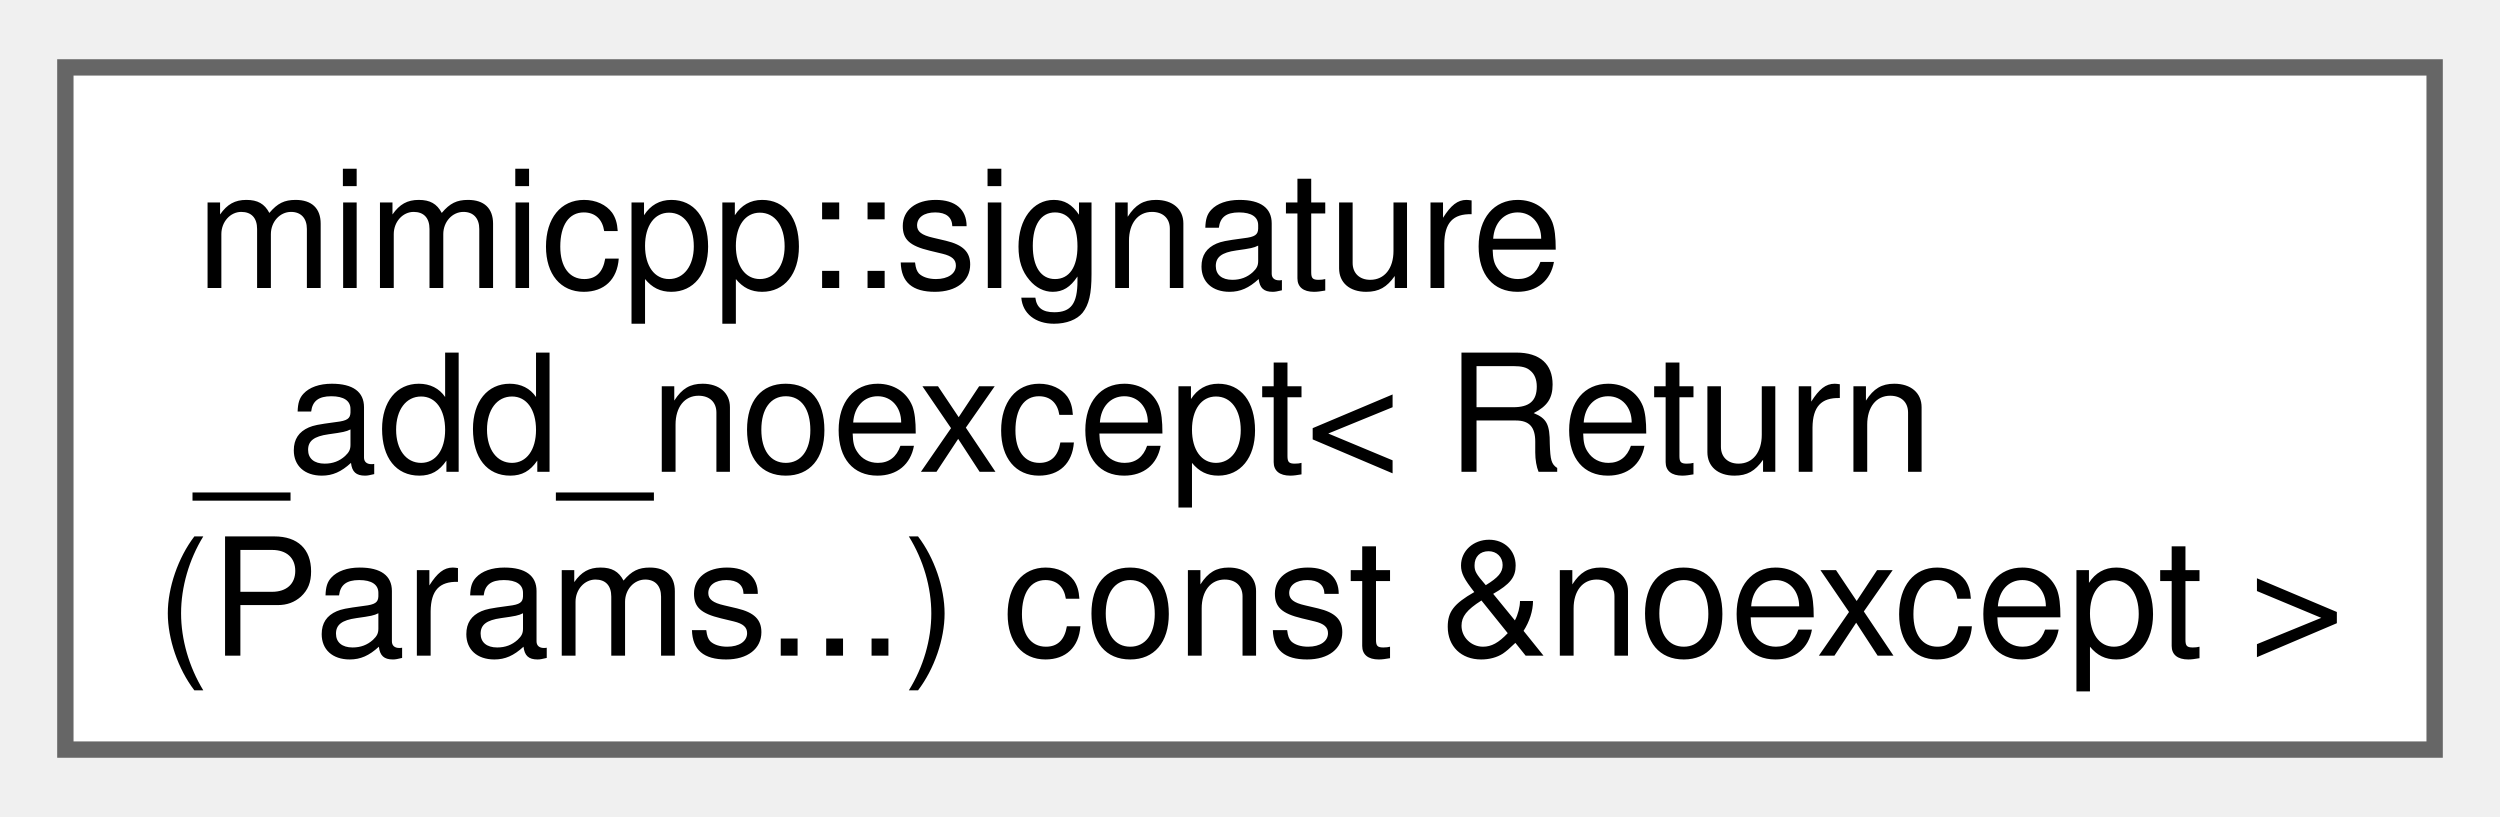
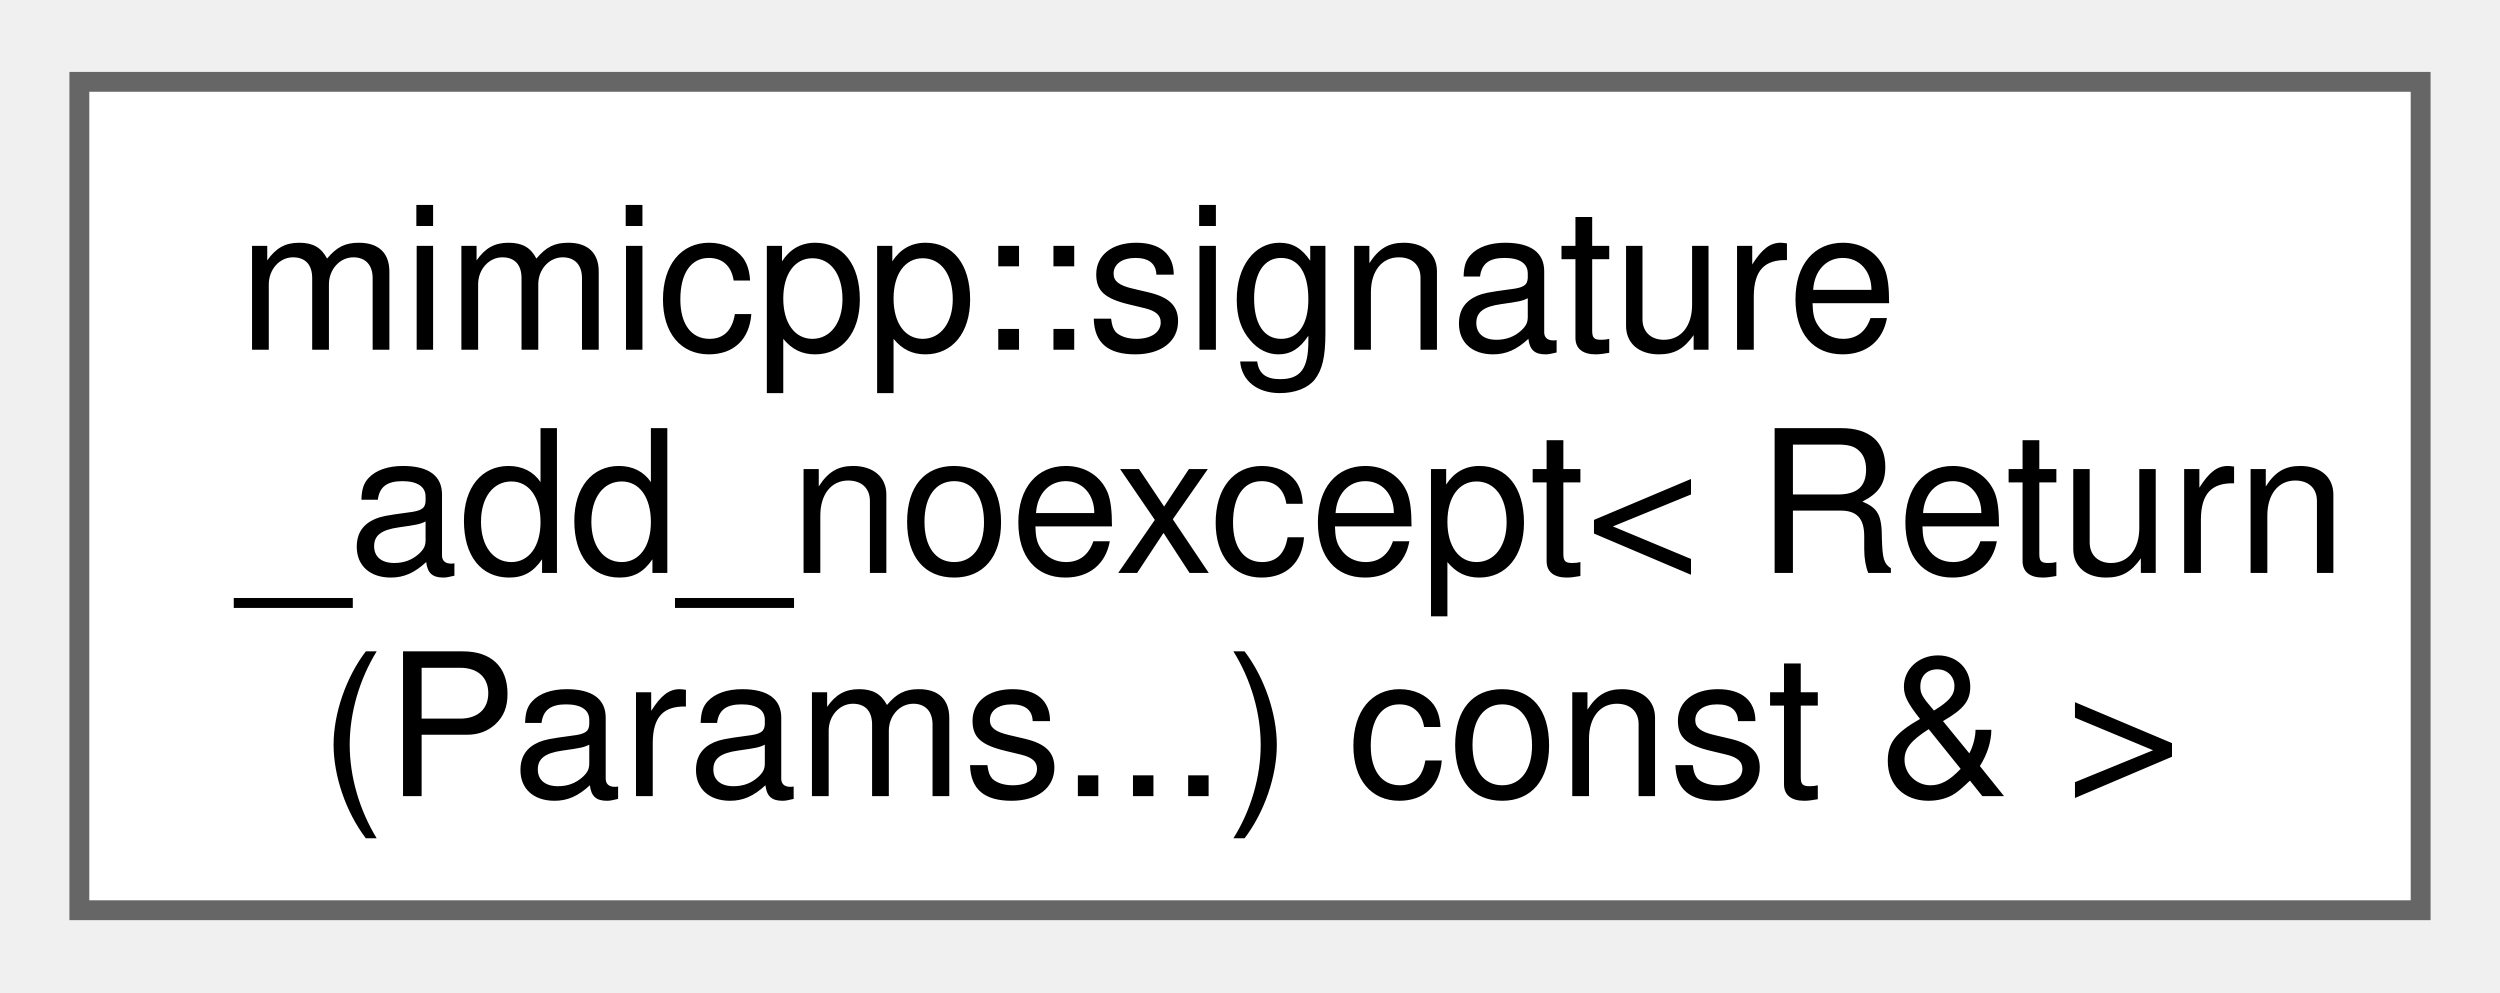
- <svg xmlns="http://www.w3.org/2000/svg" xmlns:xlink="http://www.w3.org/1999/xlink" width="153pt" height="50pt" viewBox="0.00 0.00 153.00 49.75">
+ <svg xmlns="http://www.w3.org/2000/svg" xmlns:xlink="http://www.w3.org/1999/xlink" width="126pt" height="50pt" viewBox="0.00 0.00 126.00 49.75">
  <g id="graph0" class="graph" transform="scale(1 1) rotate(0) translate(4 45.75)">
    <g id="Node000000" class="node">
      <g id="a_Node000000">
-         <a xlink:href="df/d0d/structmimicpp_1_1signature__add__noexcept_3_01_return_07_params_8_8_8_08_01const_01_6noexcept_01_4.html" target="_top" xlink:title=" ">
-           <polygon fill="white" stroke="#666666" points="145,-41.75 0,-41.75 0,0 145,0 145,-41.75" />
+         <a xlink:href="de/d2b/structmimicpp_1_1signature__add__noexcept_3_01_return_07_params_8_8_8_08_01const_01_6_01_4.html" target="_top" xlink:title=" ">
+           <polygon fill="white" stroke="#666666" points="118,-41.75 0,-41.75 0,0 118,0 118,-41.75" />
          <text text-anchor="start" x="8" y="-28.25" font-family="Helvetica,sans-Serif" font-size="10.00">mimicpp::signature</text>
          <text text-anchor="start" x="8" y="-17" font-family="Helvetica,sans-Serif" font-size="10.00">_add_noexcept&lt; Return</text>
-           <text text-anchor="middle" x="72.5" y="-5.75" font-family="Helvetica,sans-Serif" font-size="10.00">(Params...) const &amp;noexcept &gt;</text>
+           <text text-anchor="middle" x="59" y="-5.75" font-family="Helvetica,sans-Serif" font-size="10.00">(Params...) const &amp; &gt;</text>
        </a>
      </g>
    </g>
  </g>
</svg>
